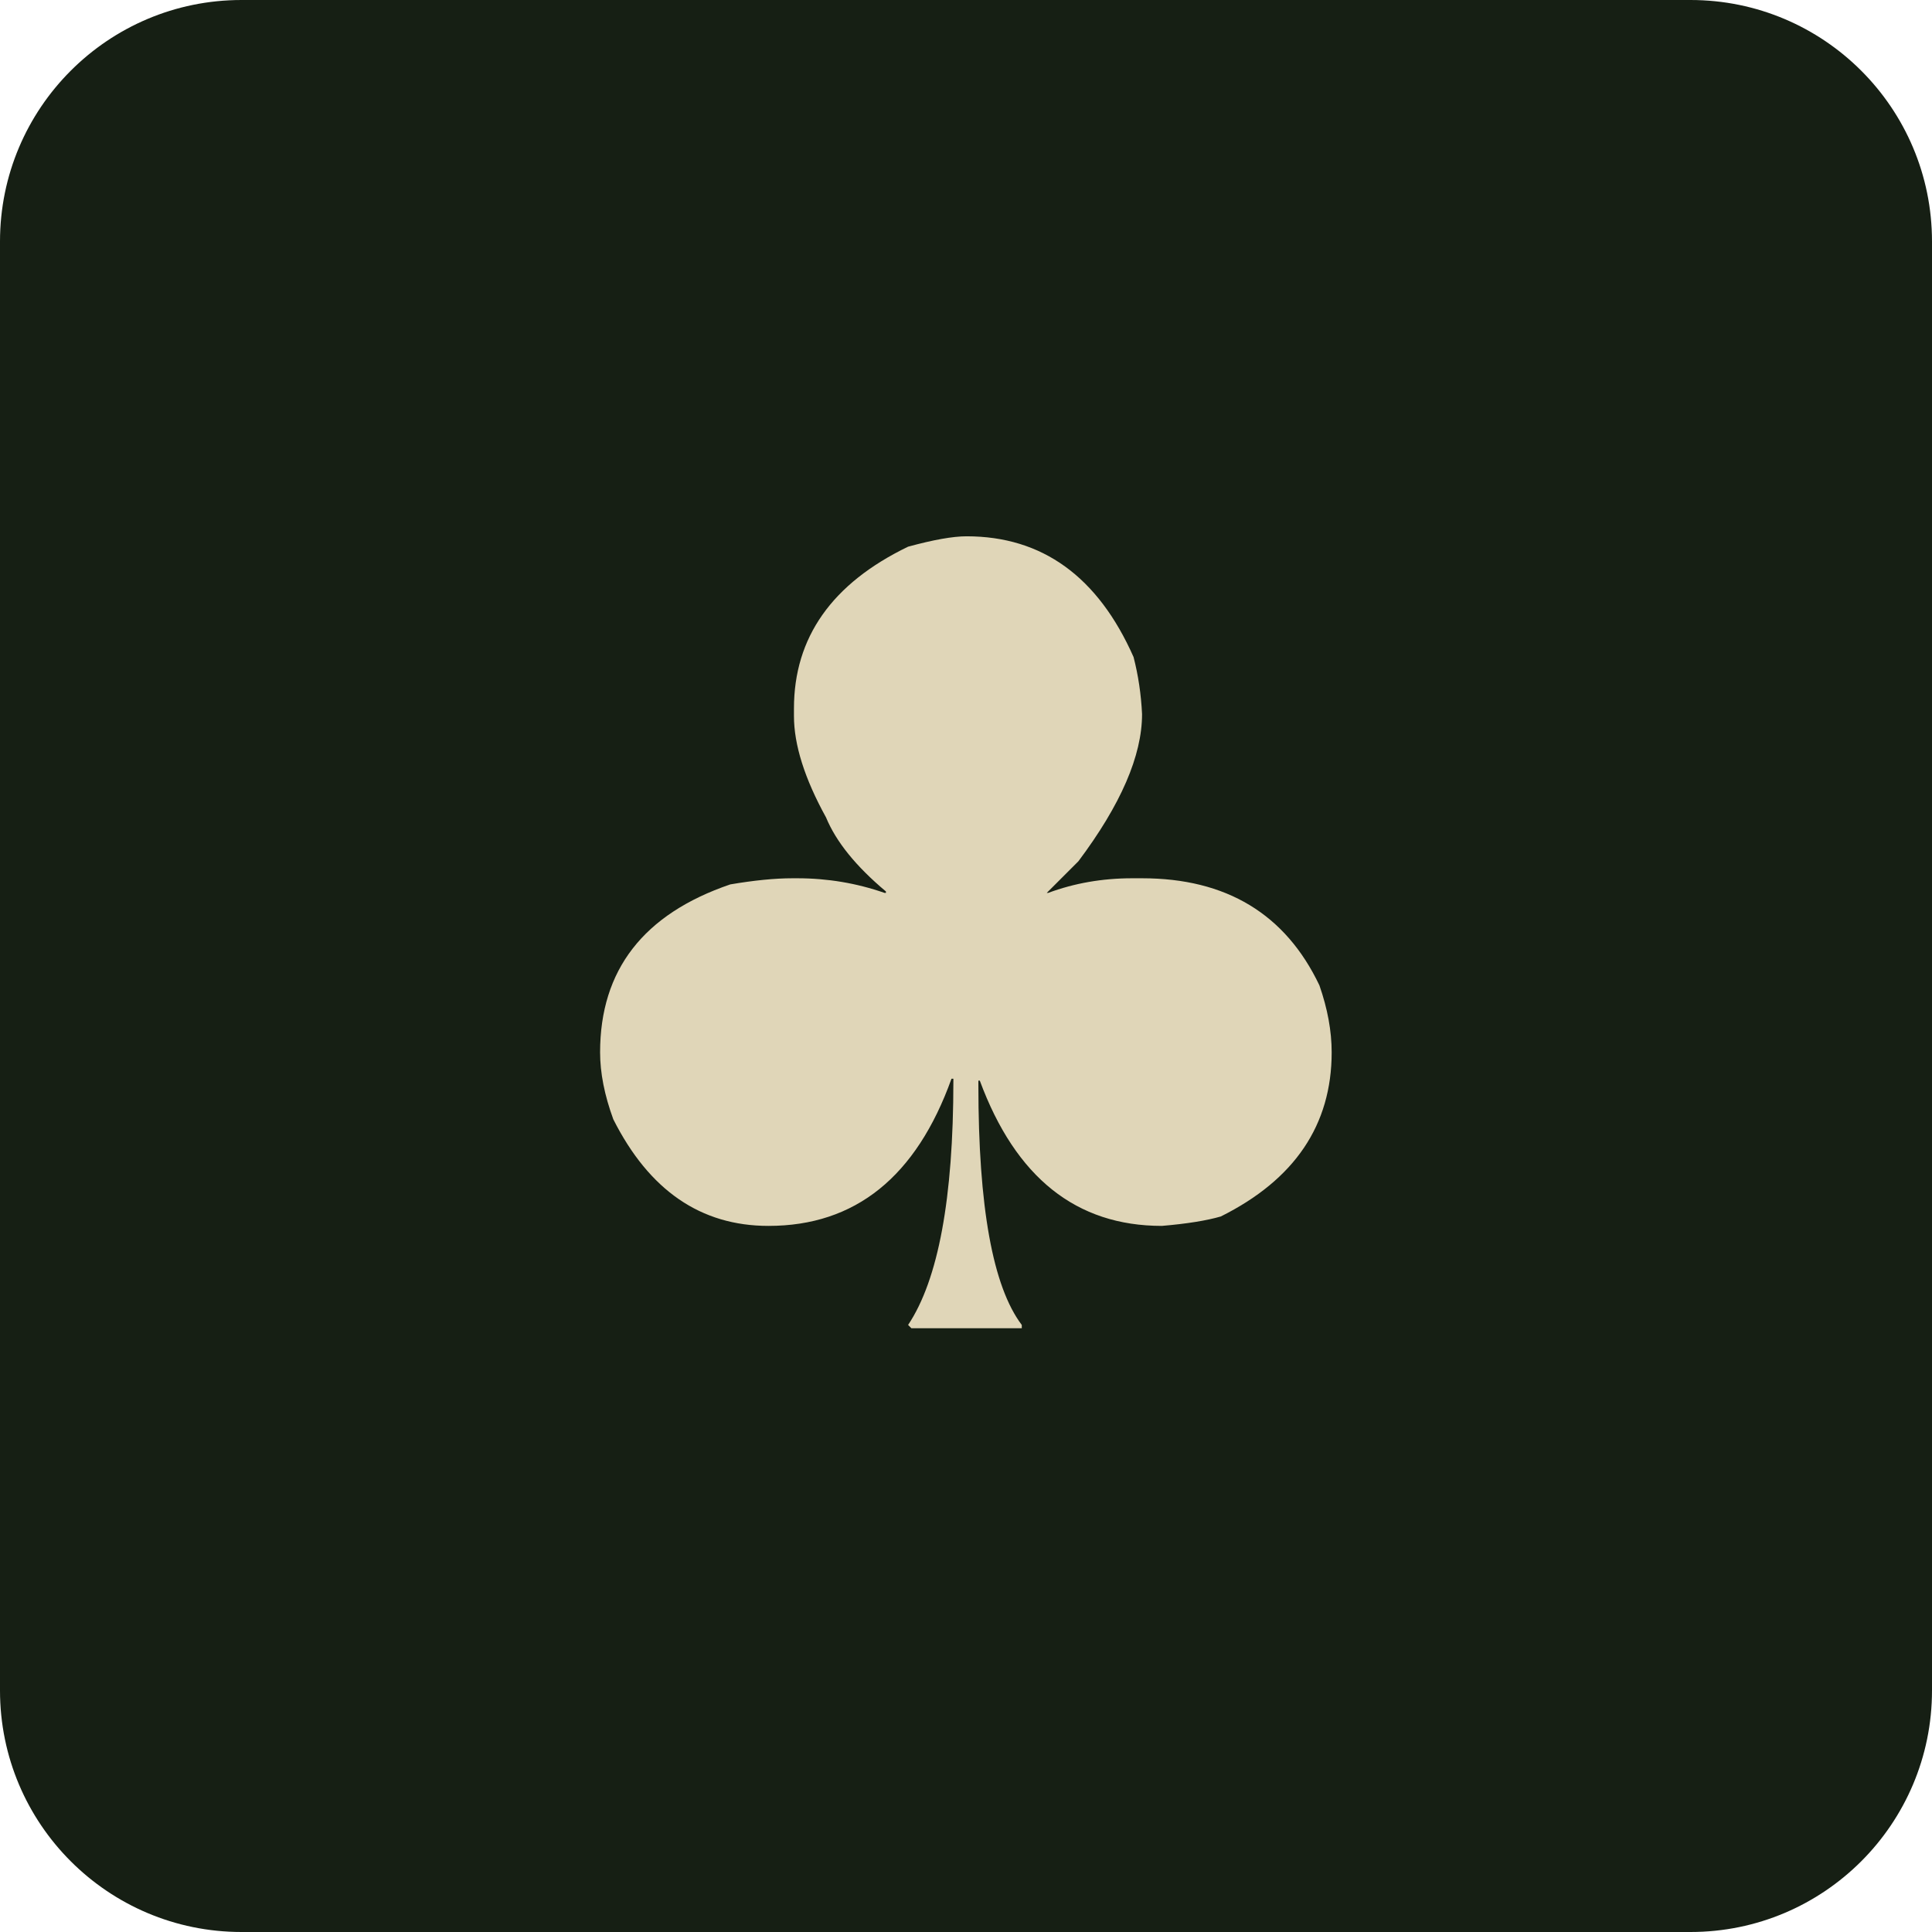
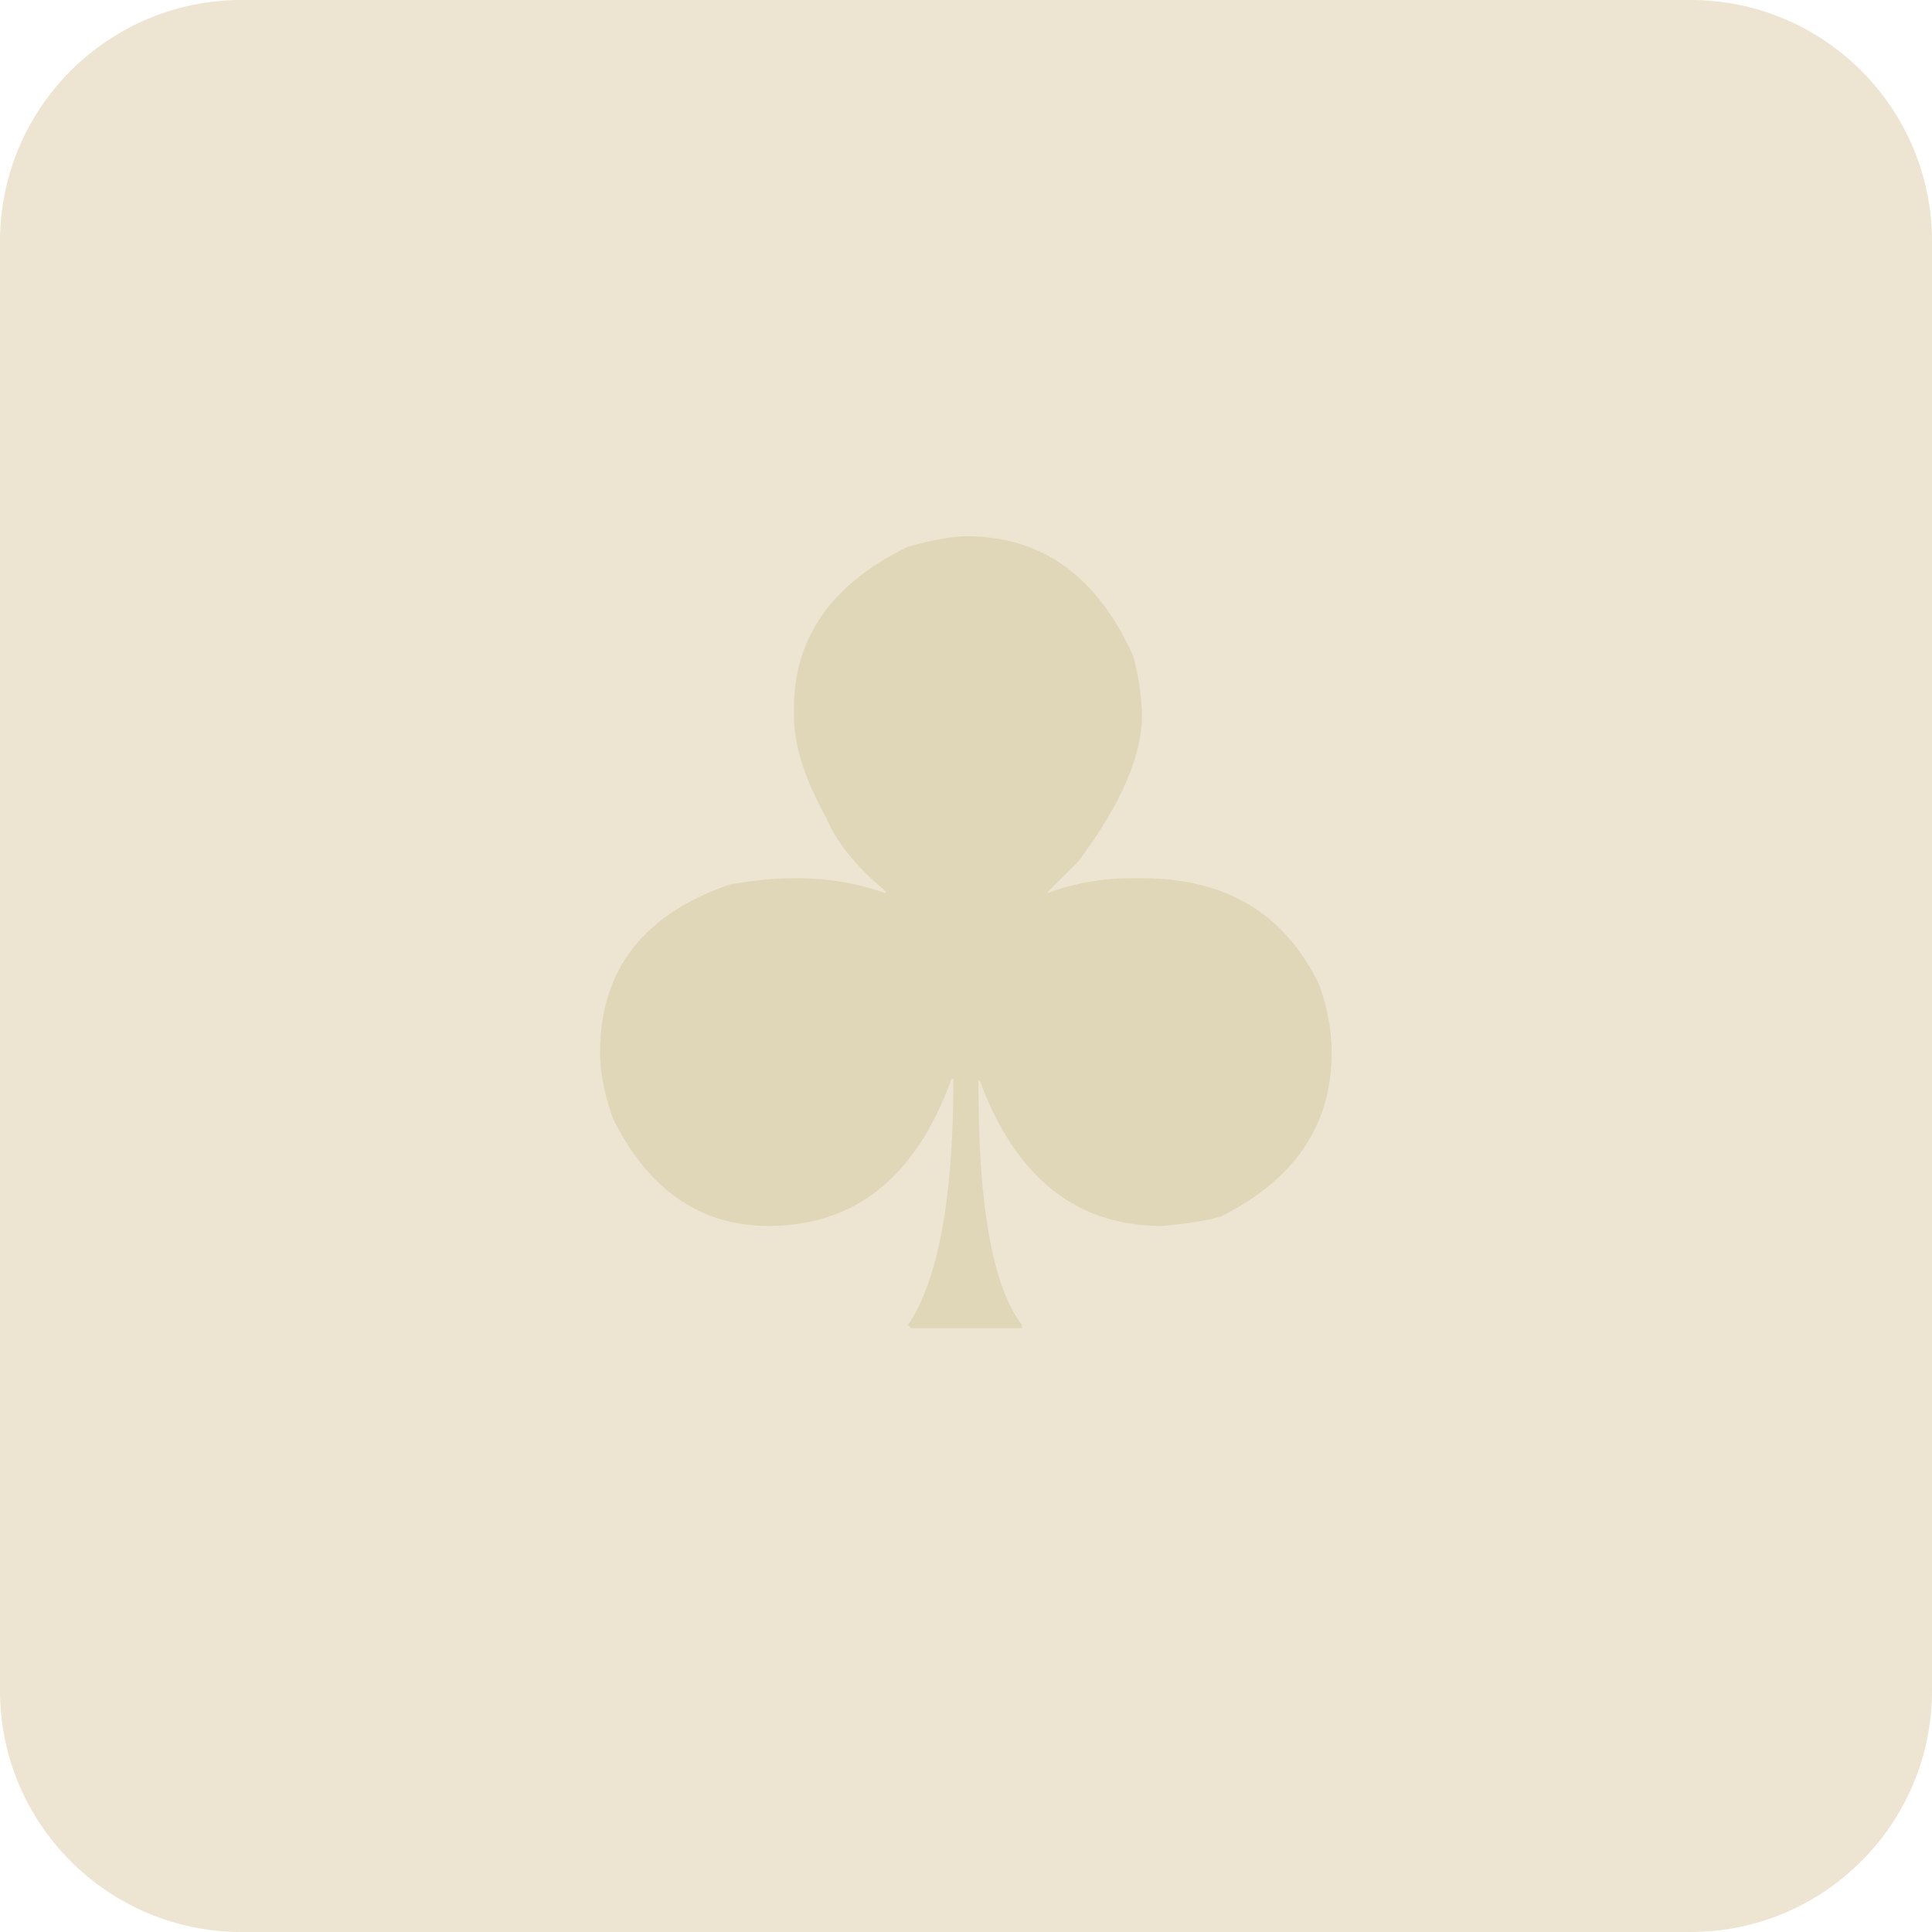
<svg xmlns="http://www.w3.org/2000/svg" viewBox="0 0 64 64">
-   <rect width="64" height="64" rx="8" fill="#161F14" />
+   <rect width="64" height="64" rx="8" fill="#EDE4D1" />
  <text x="32" y="44" text-anchor="middle" font-size="36" font-family="serif" fill="#E0D6B8">♣</text>
</svg>
